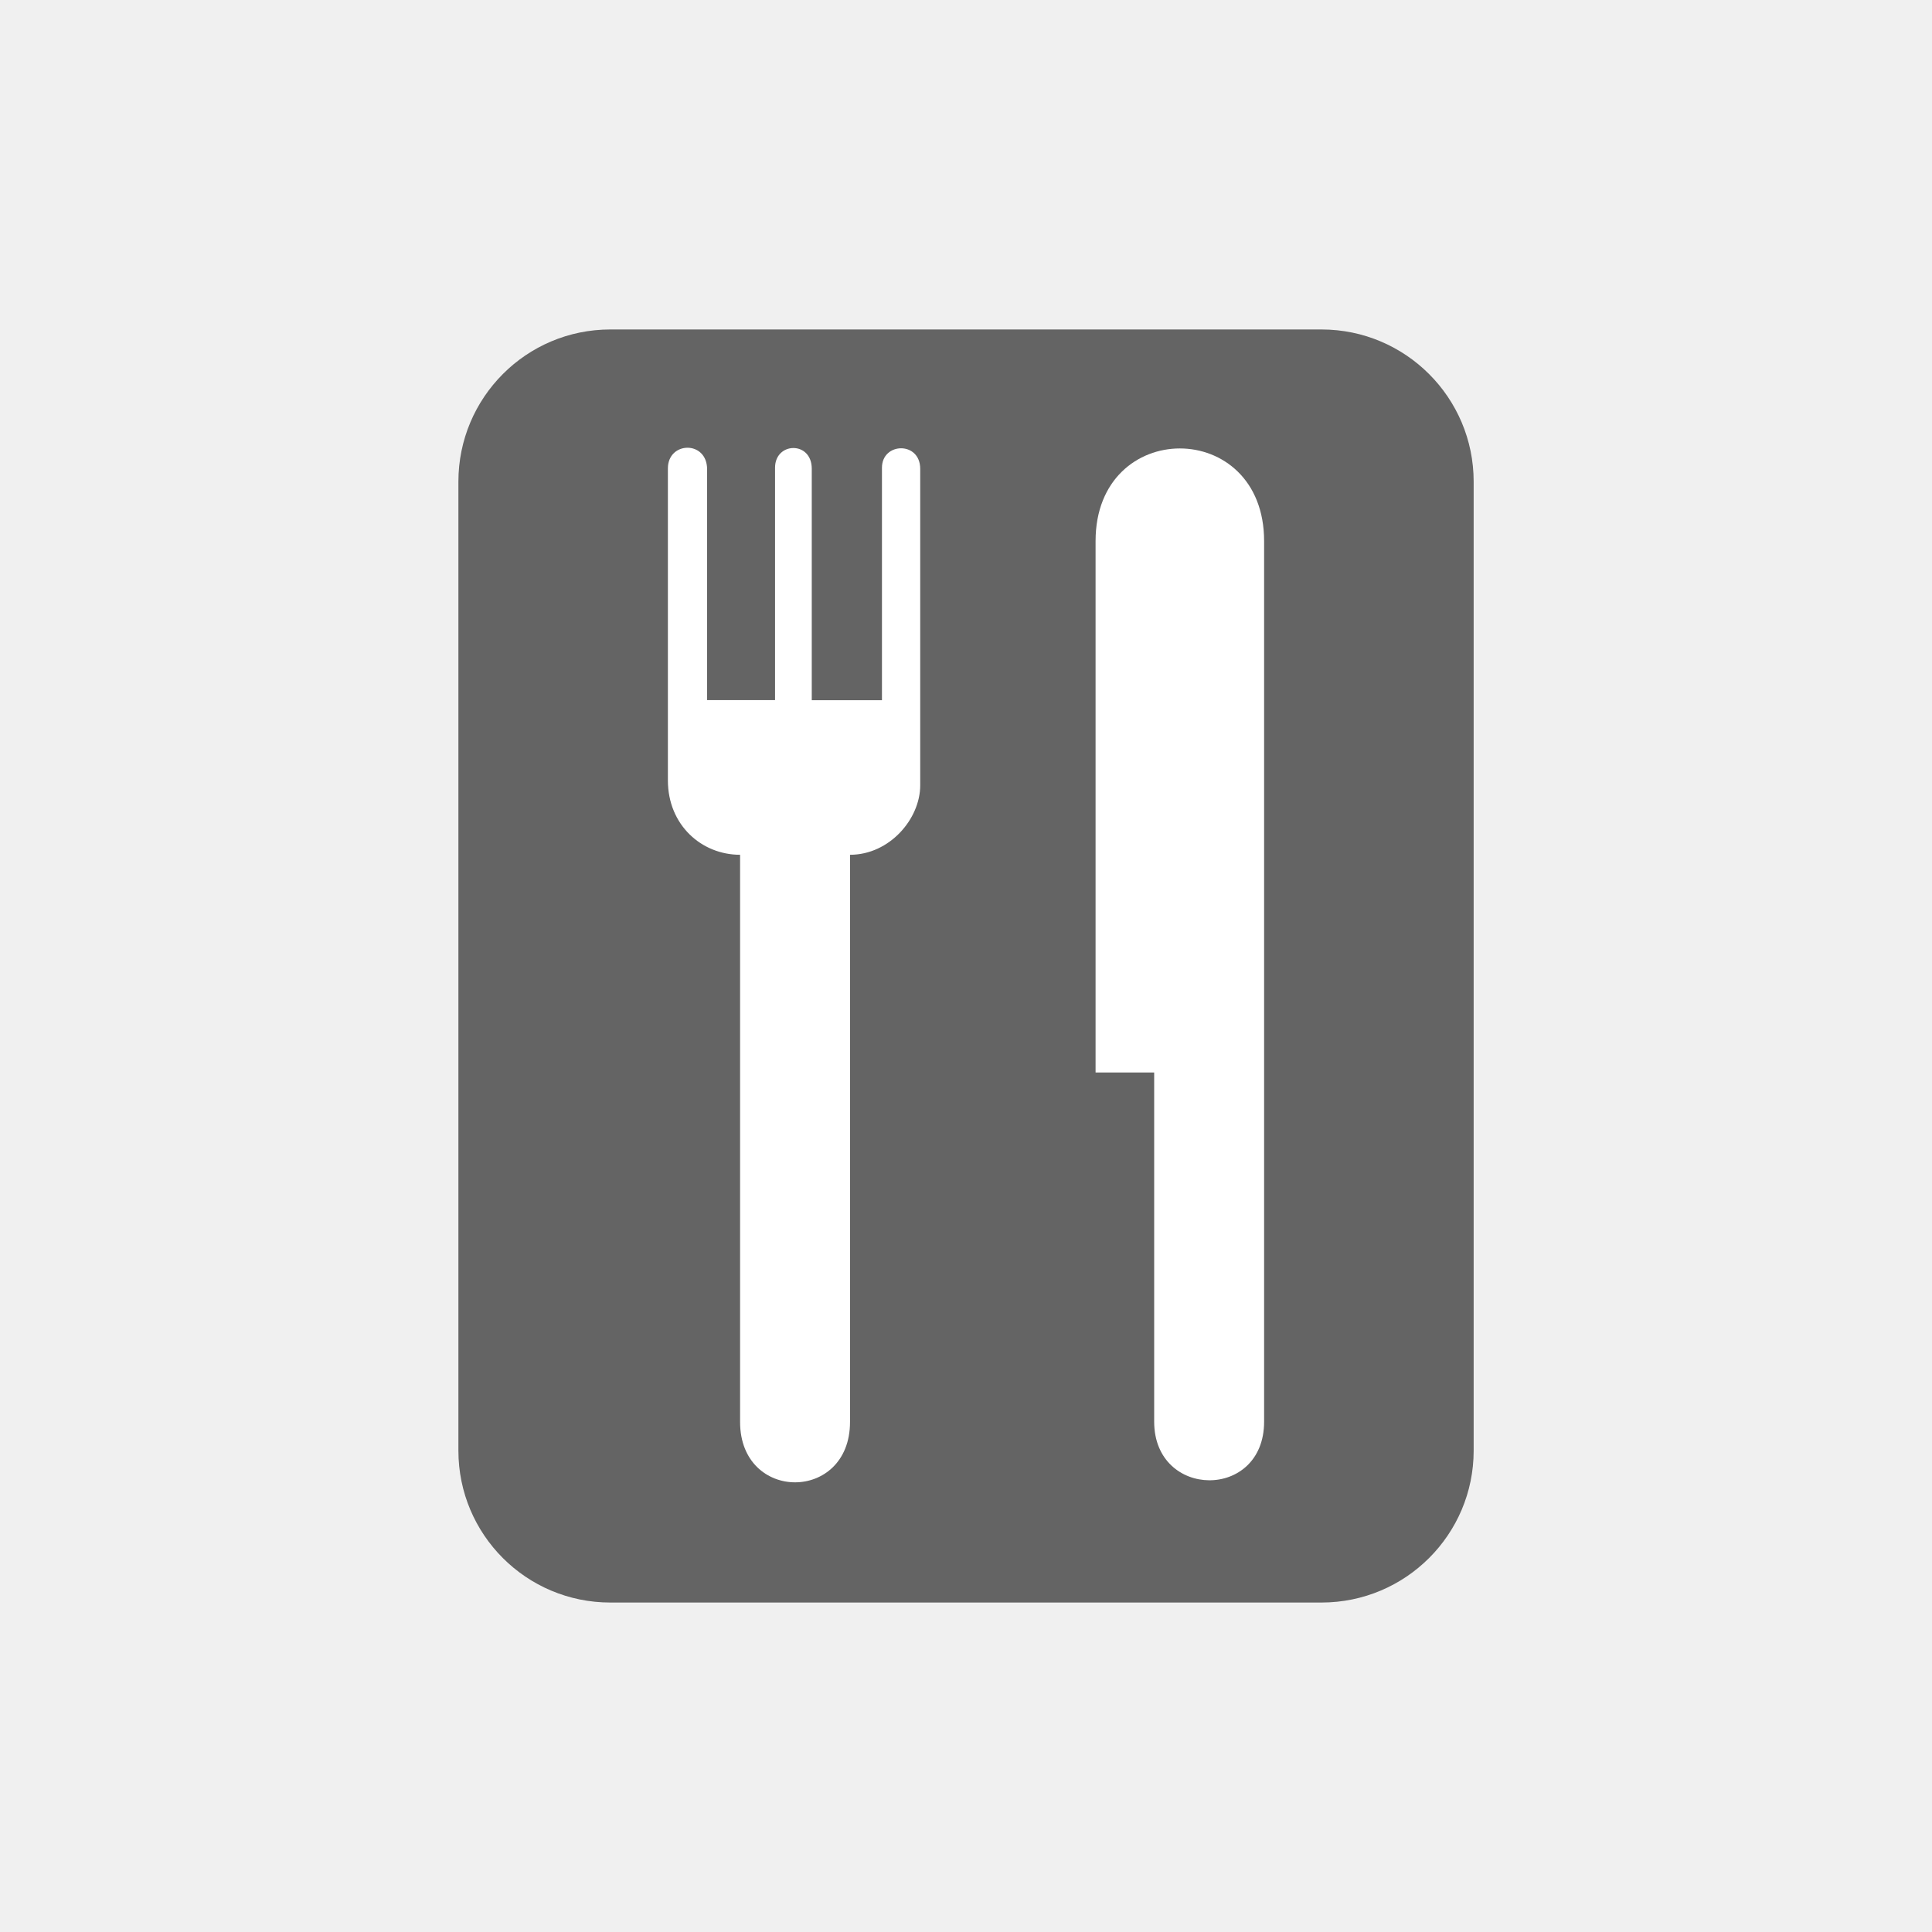
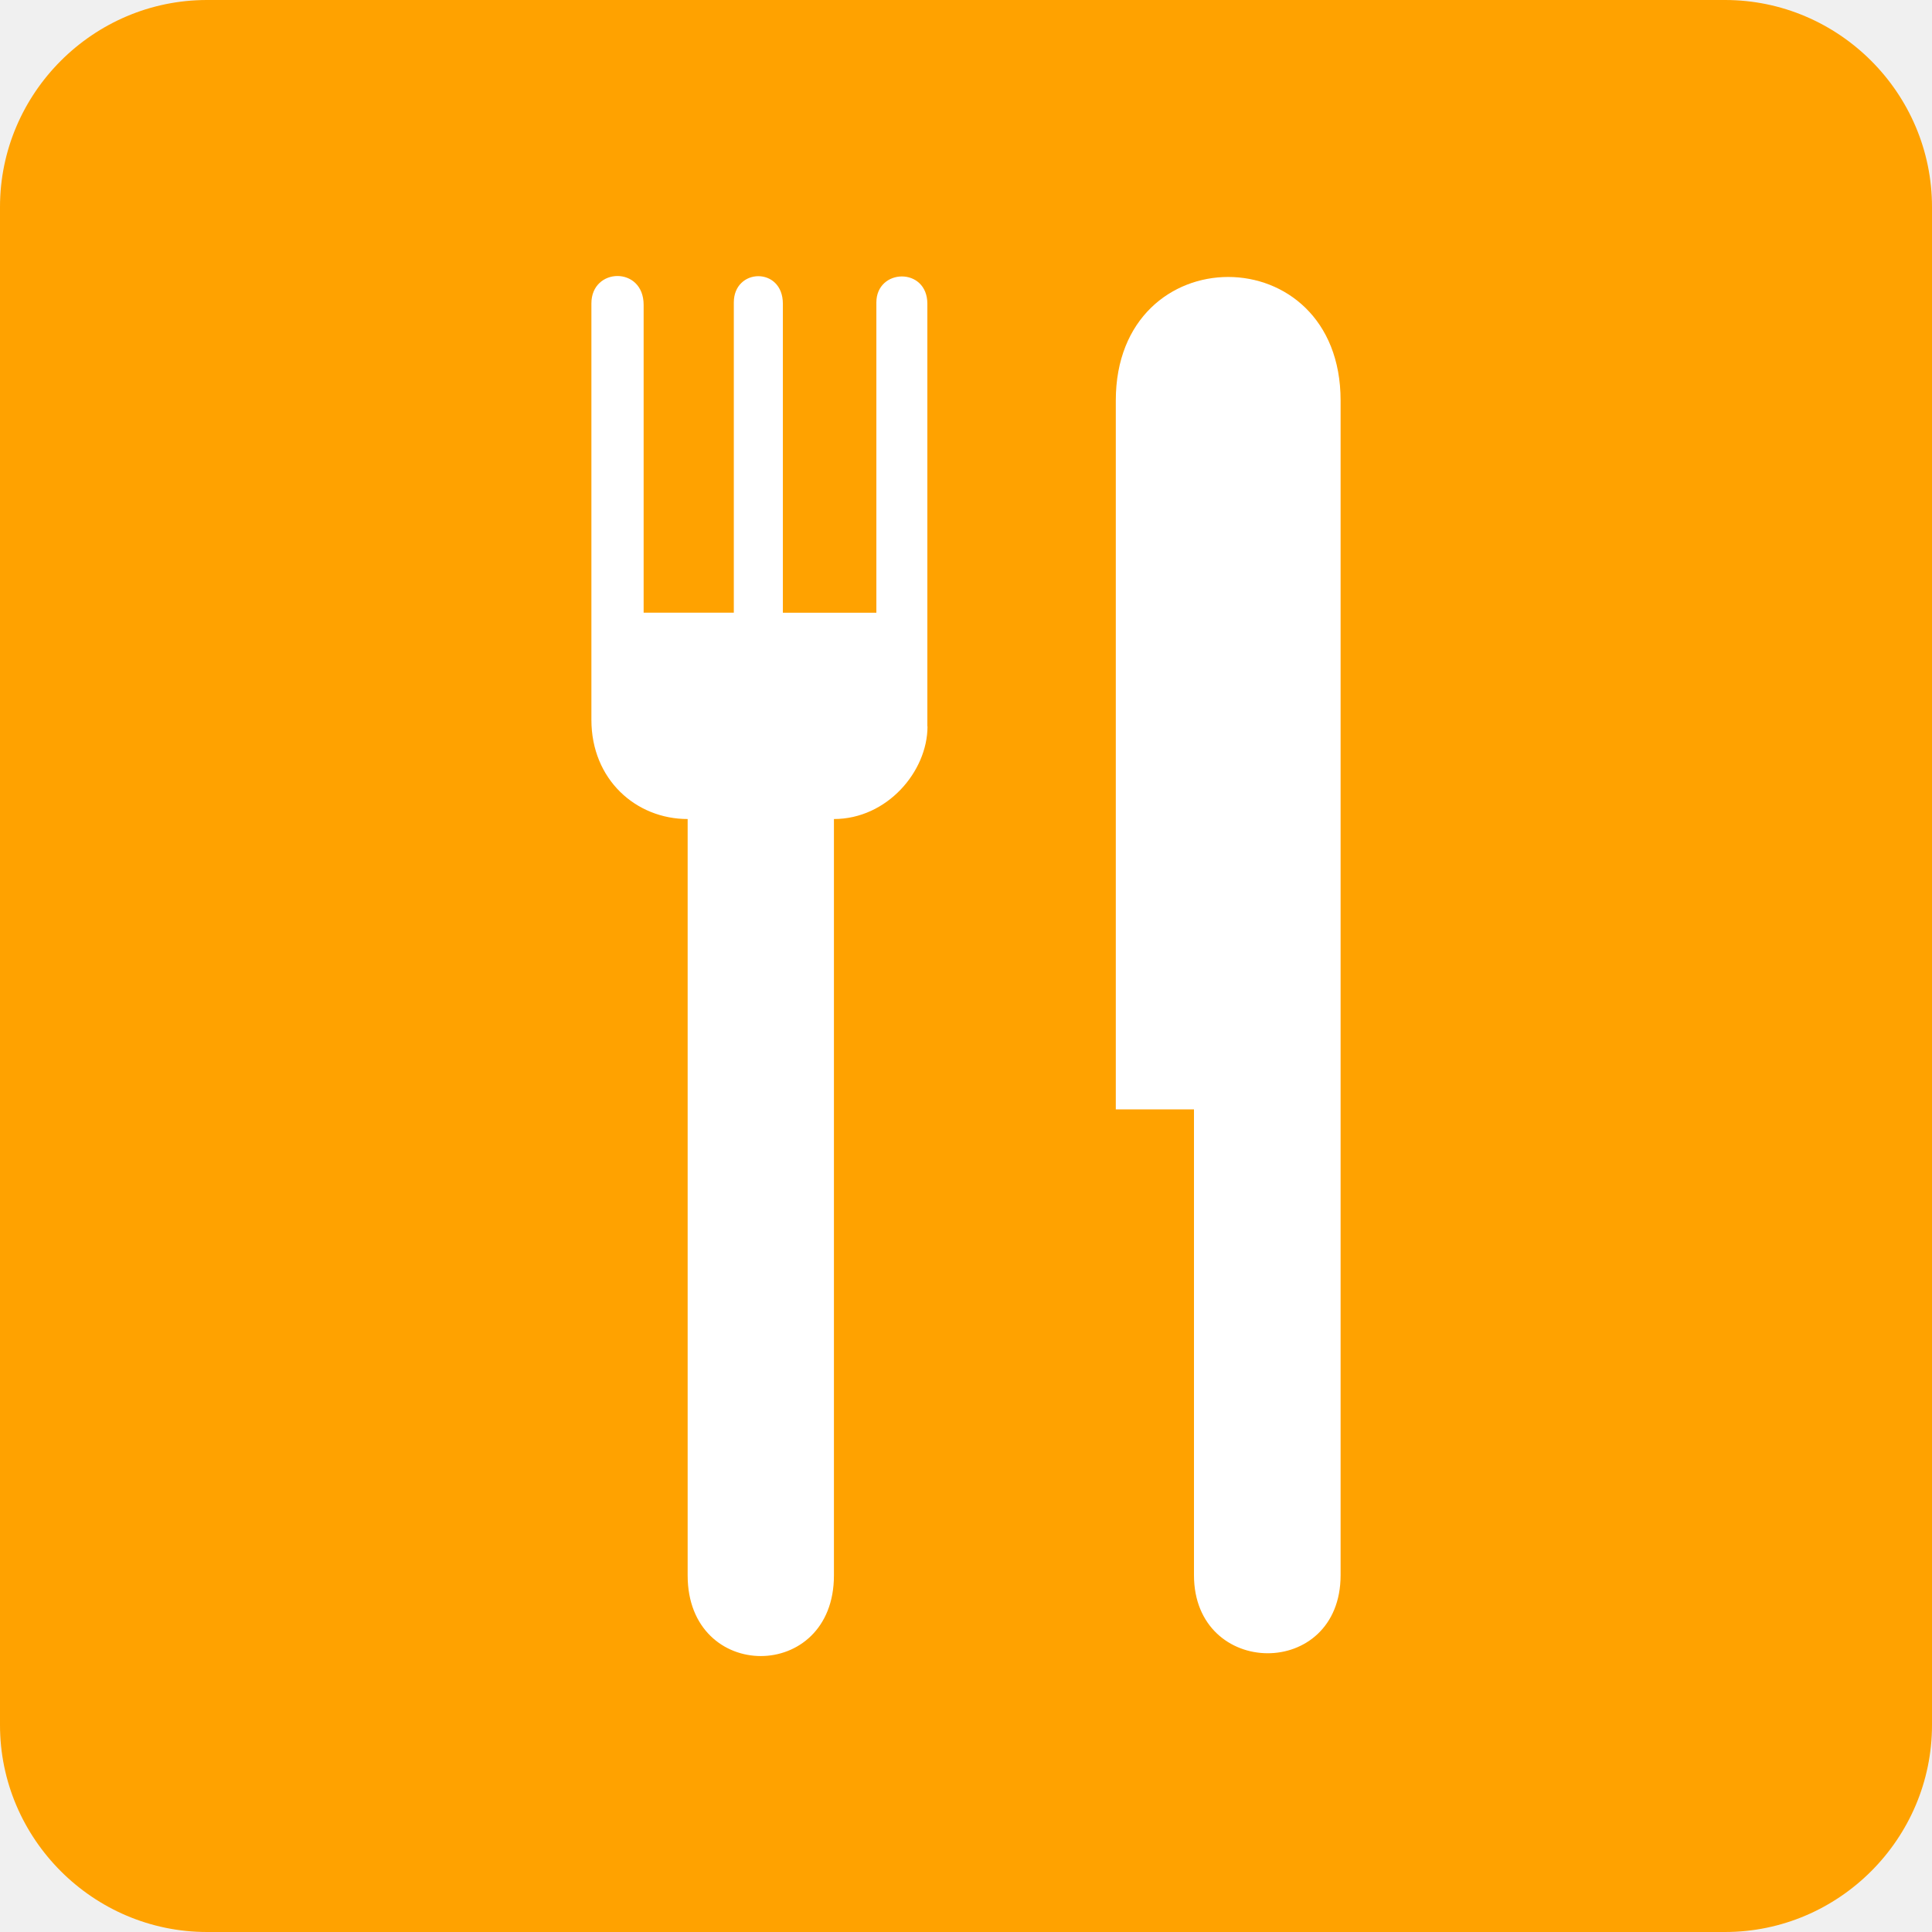
- <svg xmlns="http://www.w3.org/2000/svg" version="1.1" id="Layer_1" x="0px" y="0px" width="30px" height="30px" viewBox="0 0 30 30" enable-background="new 0 0 30 30" xml:space="preserve">
-   <g>
-     <path fill="#646464" d="M22.883,7.479c0-1.305-1.059-2.363-2.363-2.363H9.477c-1.305,0-2.359,1.059-2.359,2.363v15.046   c0,1.304,1.055,2.359,2.359,2.359H20.52c1.306,0,2.363-1.057,2.363-2.359V7.479z" />
-     <g>
-       <path fill="#FFFFFF" d="M14.289,12.195c0,0.522-0.477,1.078-1.09,1.078v8.807c0,1.25-1.707,1.25-1.707,0v-8.807    c-0.598,0-1.121-0.461-1.121-1.156V7.273c0-0.422,0.609-0.438,0.609,0.016v3.582h0.512h0.586h-0.043V7.262    c0-0.401,0.57-0.418,0.57,0.017v3.594h1.09v-3.61c0-0.397,0.594-0.414,0.594,0.017V12.195z" />
-       <path fill="#FFFFFF" d="M19.629,8.402v13.674c0,1.223-1.707,1.203-1.707,0v-5.422h-0.91V8.402    C17.012,6.484,19.629,6.484,19.629,8.402z" />
-     </g>
-   </g>
+ <svg xmlns="http://www.w3.org/2000/svg" version="1.1" id="Layer_1" x="0px" y="0px" width="28px" height="28px" viewBox="0 0 28 28" enable-background="new 0 0 28 28" xml:space="preserve">
+   <defs id="defs4563">
+     <linearGradient y2="28" x2="14" y1="0" x1="14" gradientUnits="userSpaceOnUse" id="SVGID_1_">
+       <stop id="stop4539" style="stop-color:#FFD080" offset="0" />
+       <stop id="stop4541" style="stop-color:#FFCD76" offset="0.015" />
+       <stop id="stop4543" style="stop-color:#FFC257" offset="0.075" />
+       <stop id="stop4545" style="stop-color:#FFB83B" offset="0.142" />
+       <stop id="stop4547" style="stop-color:#FFB025" offset="0.218" />
+       <stop id="stop4549" style="stop-color:#FFA914" offset="0.307" />
+       <stop id="stop4551" style="stop-color:#FFA509" offset="0.417" />
+       <stop id="stop4553" style="stop-color:#FFA302" offset="0.572" />
+       <stop id="stop4555" style="stop-color:#FFA200" offset="1" />
+     </linearGradient>
+   </defs>
+   <path style="fill:#ffa200;fill-opacity:1" id="path4557" d="m 28,25 c 0,1.65 -1.35,3 -3,3 H 3 C 1.35,28 0,26.65 0,25 V 3 C 0,1.35 1.35,0 3,0 h 22 c 1.65,0 3,1.35 3,3 v 22 z" />
+   <path d="M13.442,10.528c0,0.653-0.587,1.342-1.356,1.342v10.963c0,1.557-2.12,1.557-2.12,0V11.87  c-0.749,0-1.395-0.572-1.395-1.438V4.397c0-0.523,0.757-0.542,0.757,0.021v4.461h0.633h0.734h-0.06V4.384  c0-0.502,0.711-0.521,0.711,0.019v4.477h1.355V4.384c0-0.496,0.739-0.517,0.739,0.019V10.528z M16.171,5.805v10.273h1.133v6.75  c0,1.497,2.125,1.522,2.125,0V5.805C19.429,3.417,16.171,3.417,16.171,5.805z" id="path4559" style="fill:#ffffff;fill-opacity:1" />
</svg>
